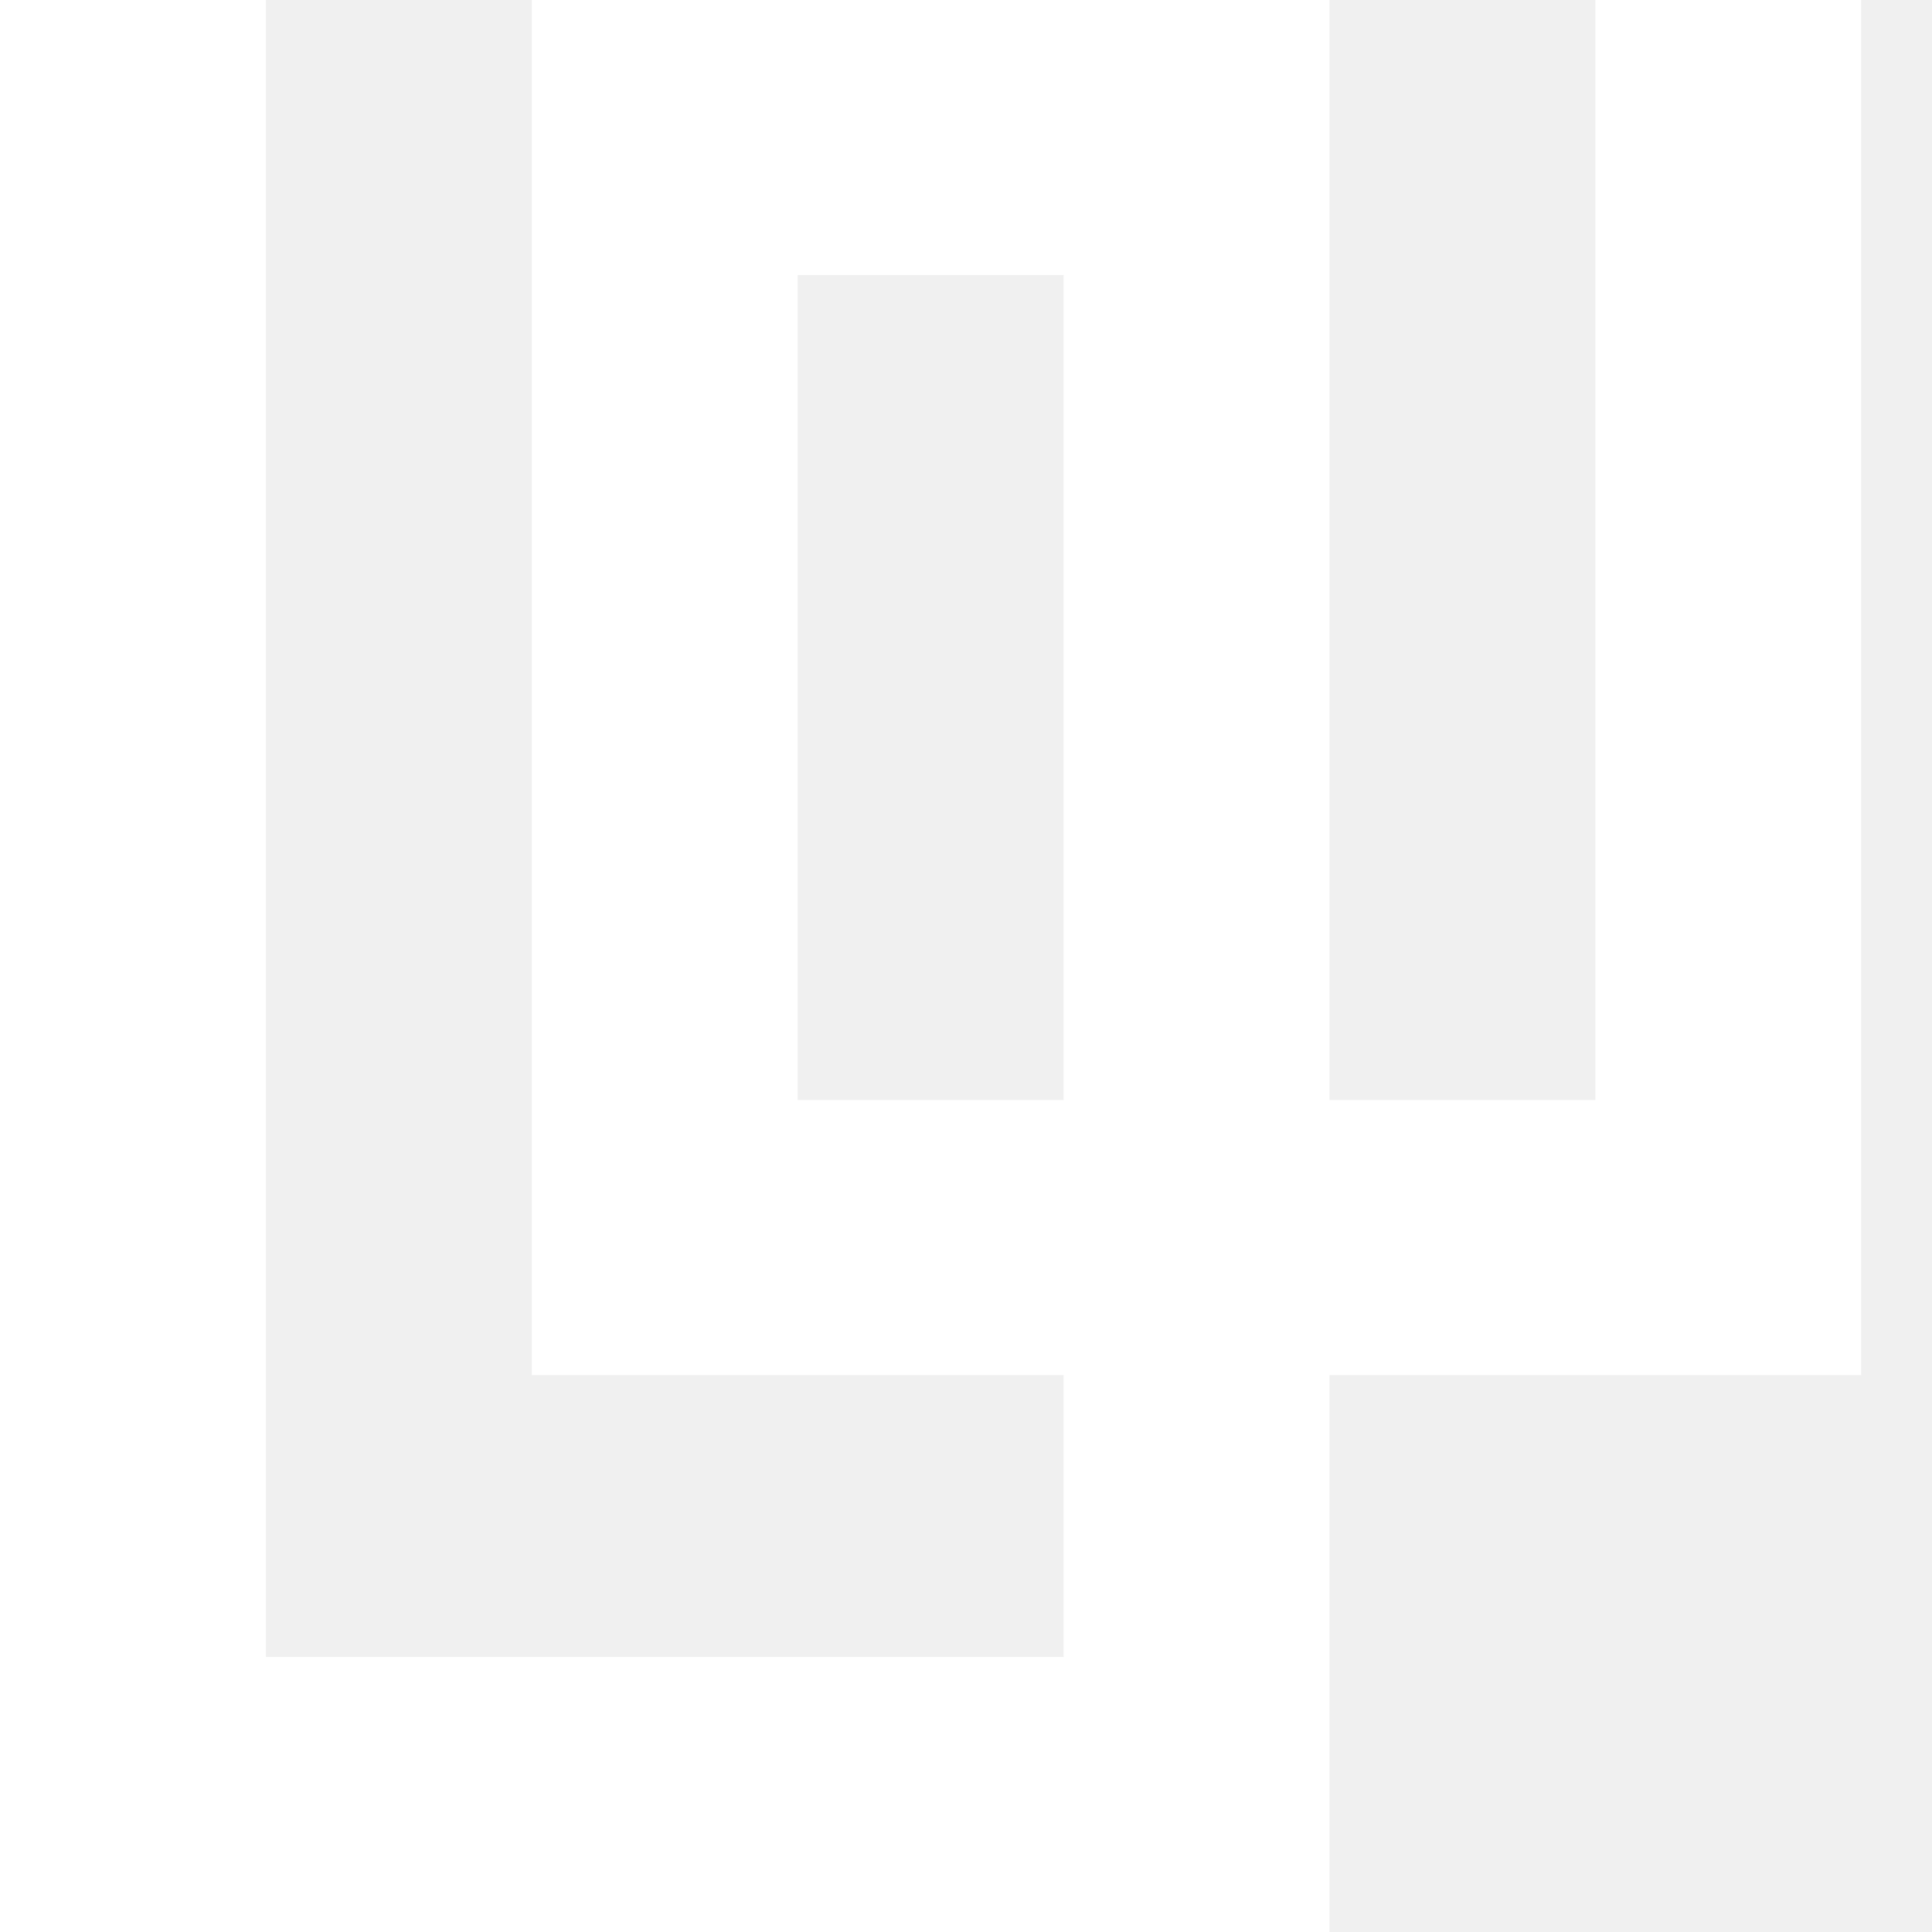
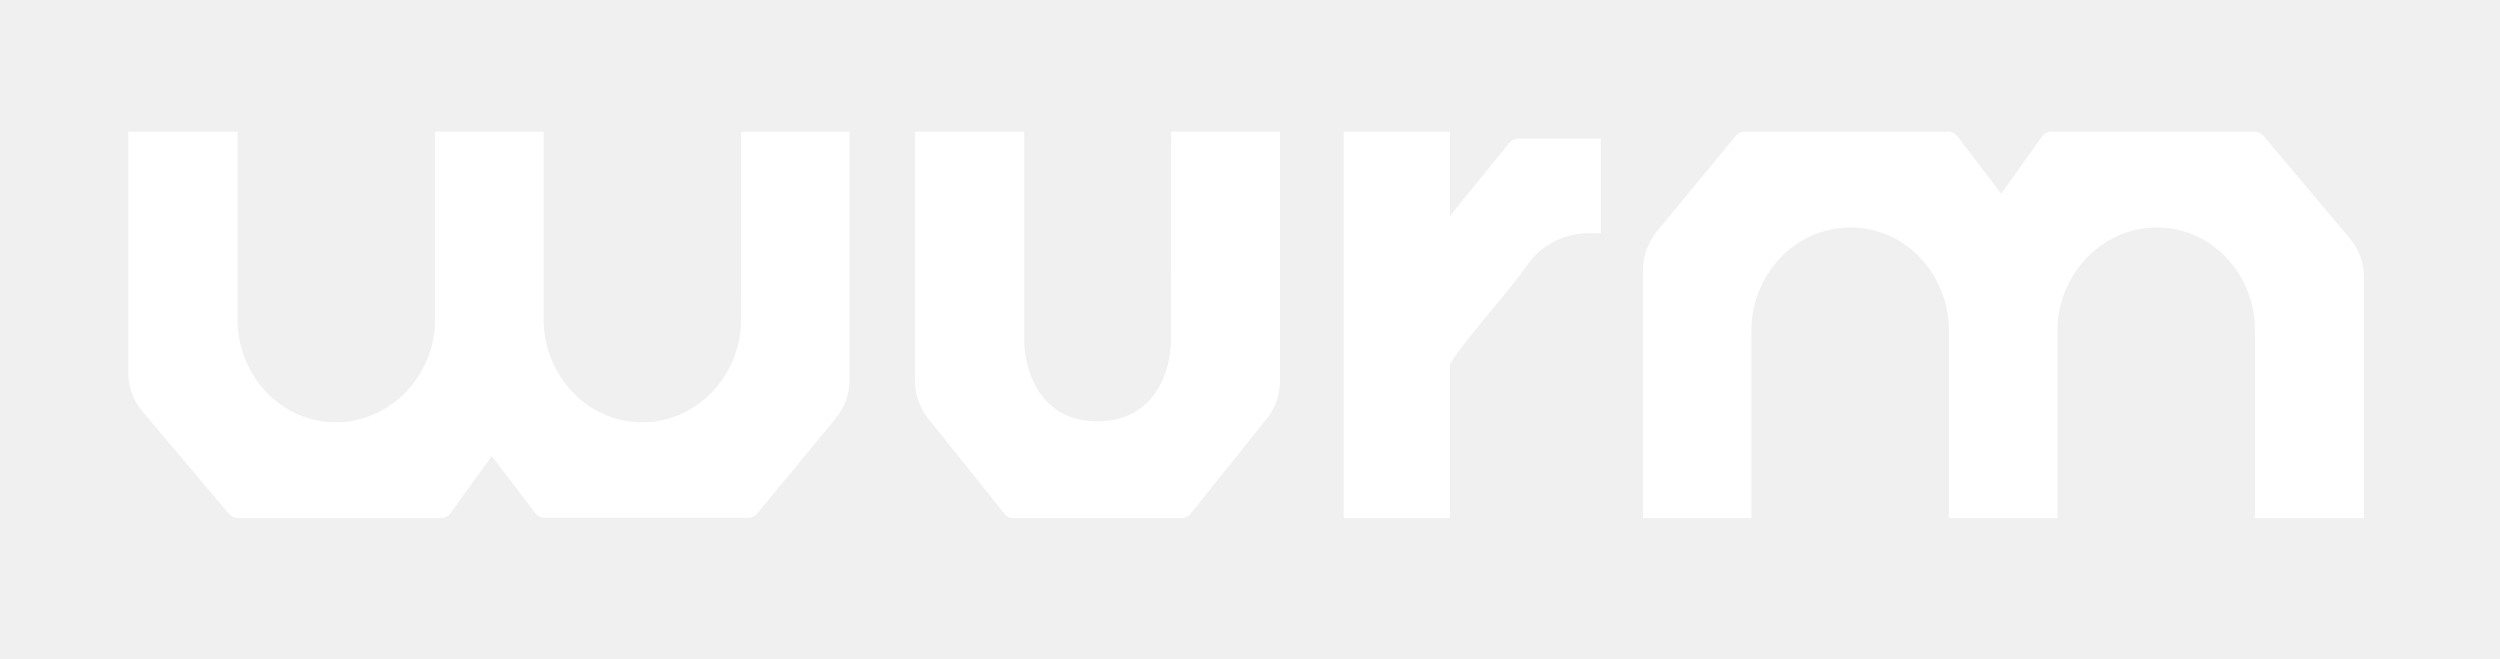
- <svg xmlns="http://www.w3.org/2000/svg" width="24" height="24" viewBox="0 0 24 24" fill="none">
-   <path id="Vector" fill-rule="evenodd" clip-rule="evenodd" d="M16.515 3.416V4.48003e-07H13.212H9.909L6.606 0V3.416V13.665V17.082H9.909H13.212V20.584H3.303V4.48003e-07H0V20.584V24H3.303H13.212H16.515V20.584V17.082H19.818H23.12V13.665V4.48003e-07H19.818V13.665H16.515V3.416ZM9.909 3.416V13.665H13.212V3.416H9.909Z" fill="white" />
+ <svg xmlns="http://www.w3.org/2000/svg" id="Layer_1" data-name="Layer 1" viewBox="0 0 467.72 123.21">
+   <defs>
+     <style>.cls-1{fill:#fff;}</style>
+   </defs>
+   <path class="cls-1" d="M442.28,51.87V96.92H421.87l0-35.24c0-10-7.74-19.12-18.34-19.12s-18.58,9.15-18.59,19.12l0,35.24H364.61l0-35.24c0-10-7.82-19.12-18.43-19.12s-18.5,9.15-18.51,19.12V96.92H307.39V50.45A11.27,11.27,0,0,1,310,43.28l14.69-17.82a2.25,2.25,0,0,1,1.74-.82h38a2.26,2.26,0,0,1,1.8.89l8.17,10.71L382,25.58a2.24,2.24,0,0,1,1.83-.94h37.94a2.26,2.26,0,0,1,1.73.81l16.13,19.16A11.27,11.27,0,0,1,442.28,51.87Zm-303.63,8c0,10-7.9,19.13-18.51,19.13s-18.42-9.16-18.43-19.13l0-35.24H81.4l0,35.24c0,10-8,19.13-18.59,19.13S44.45,69.85,44.45,59.88l0-35.24H24V69.69A11.27,11.27,0,0,0,26.67,77L42.8,96.11a2.26,2.26,0,0,0,1.72.81H82.47A2.24,2.24,0,0,0,84.3,96L92,85.32,100.14,96a2.26,2.26,0,0,0,1.8.89h38a2.24,2.24,0,0,0,1.74-.83l14.68-17.8a11.27,11.27,0,0,0,2.58-7.18V24.64H138.66Zm80.43,3.5c0,6.35-3.19,15.42-13.73,15.46s-13.73-9.11-13.74-15.46V24.64H171.19V71.25a11.25,11.25,0,0,0,2.42,7l14.28,17.83a2.29,2.29,0,0,0,1.78.86H221a2.27,2.27,0,0,0,1.77-.86l14.28-17.83a11.25,11.25,0,0,0,2.42-7V24.64H219.1ZM283.7,26h0a2.3,2.3,0,0,0-1.4.82L271.9,39.6a9.77,9.77,0,0,0-.63.95V24.64H251.39V96.92l19.88,0V68.12c3.53-5.61,10.38-12.68,14.6-18.74a14,14,0,0,1,11.56-5.74h2.06V25.93H284.06A2.2,2.2,0,0,0,283.7,26Z" />
</svg>
